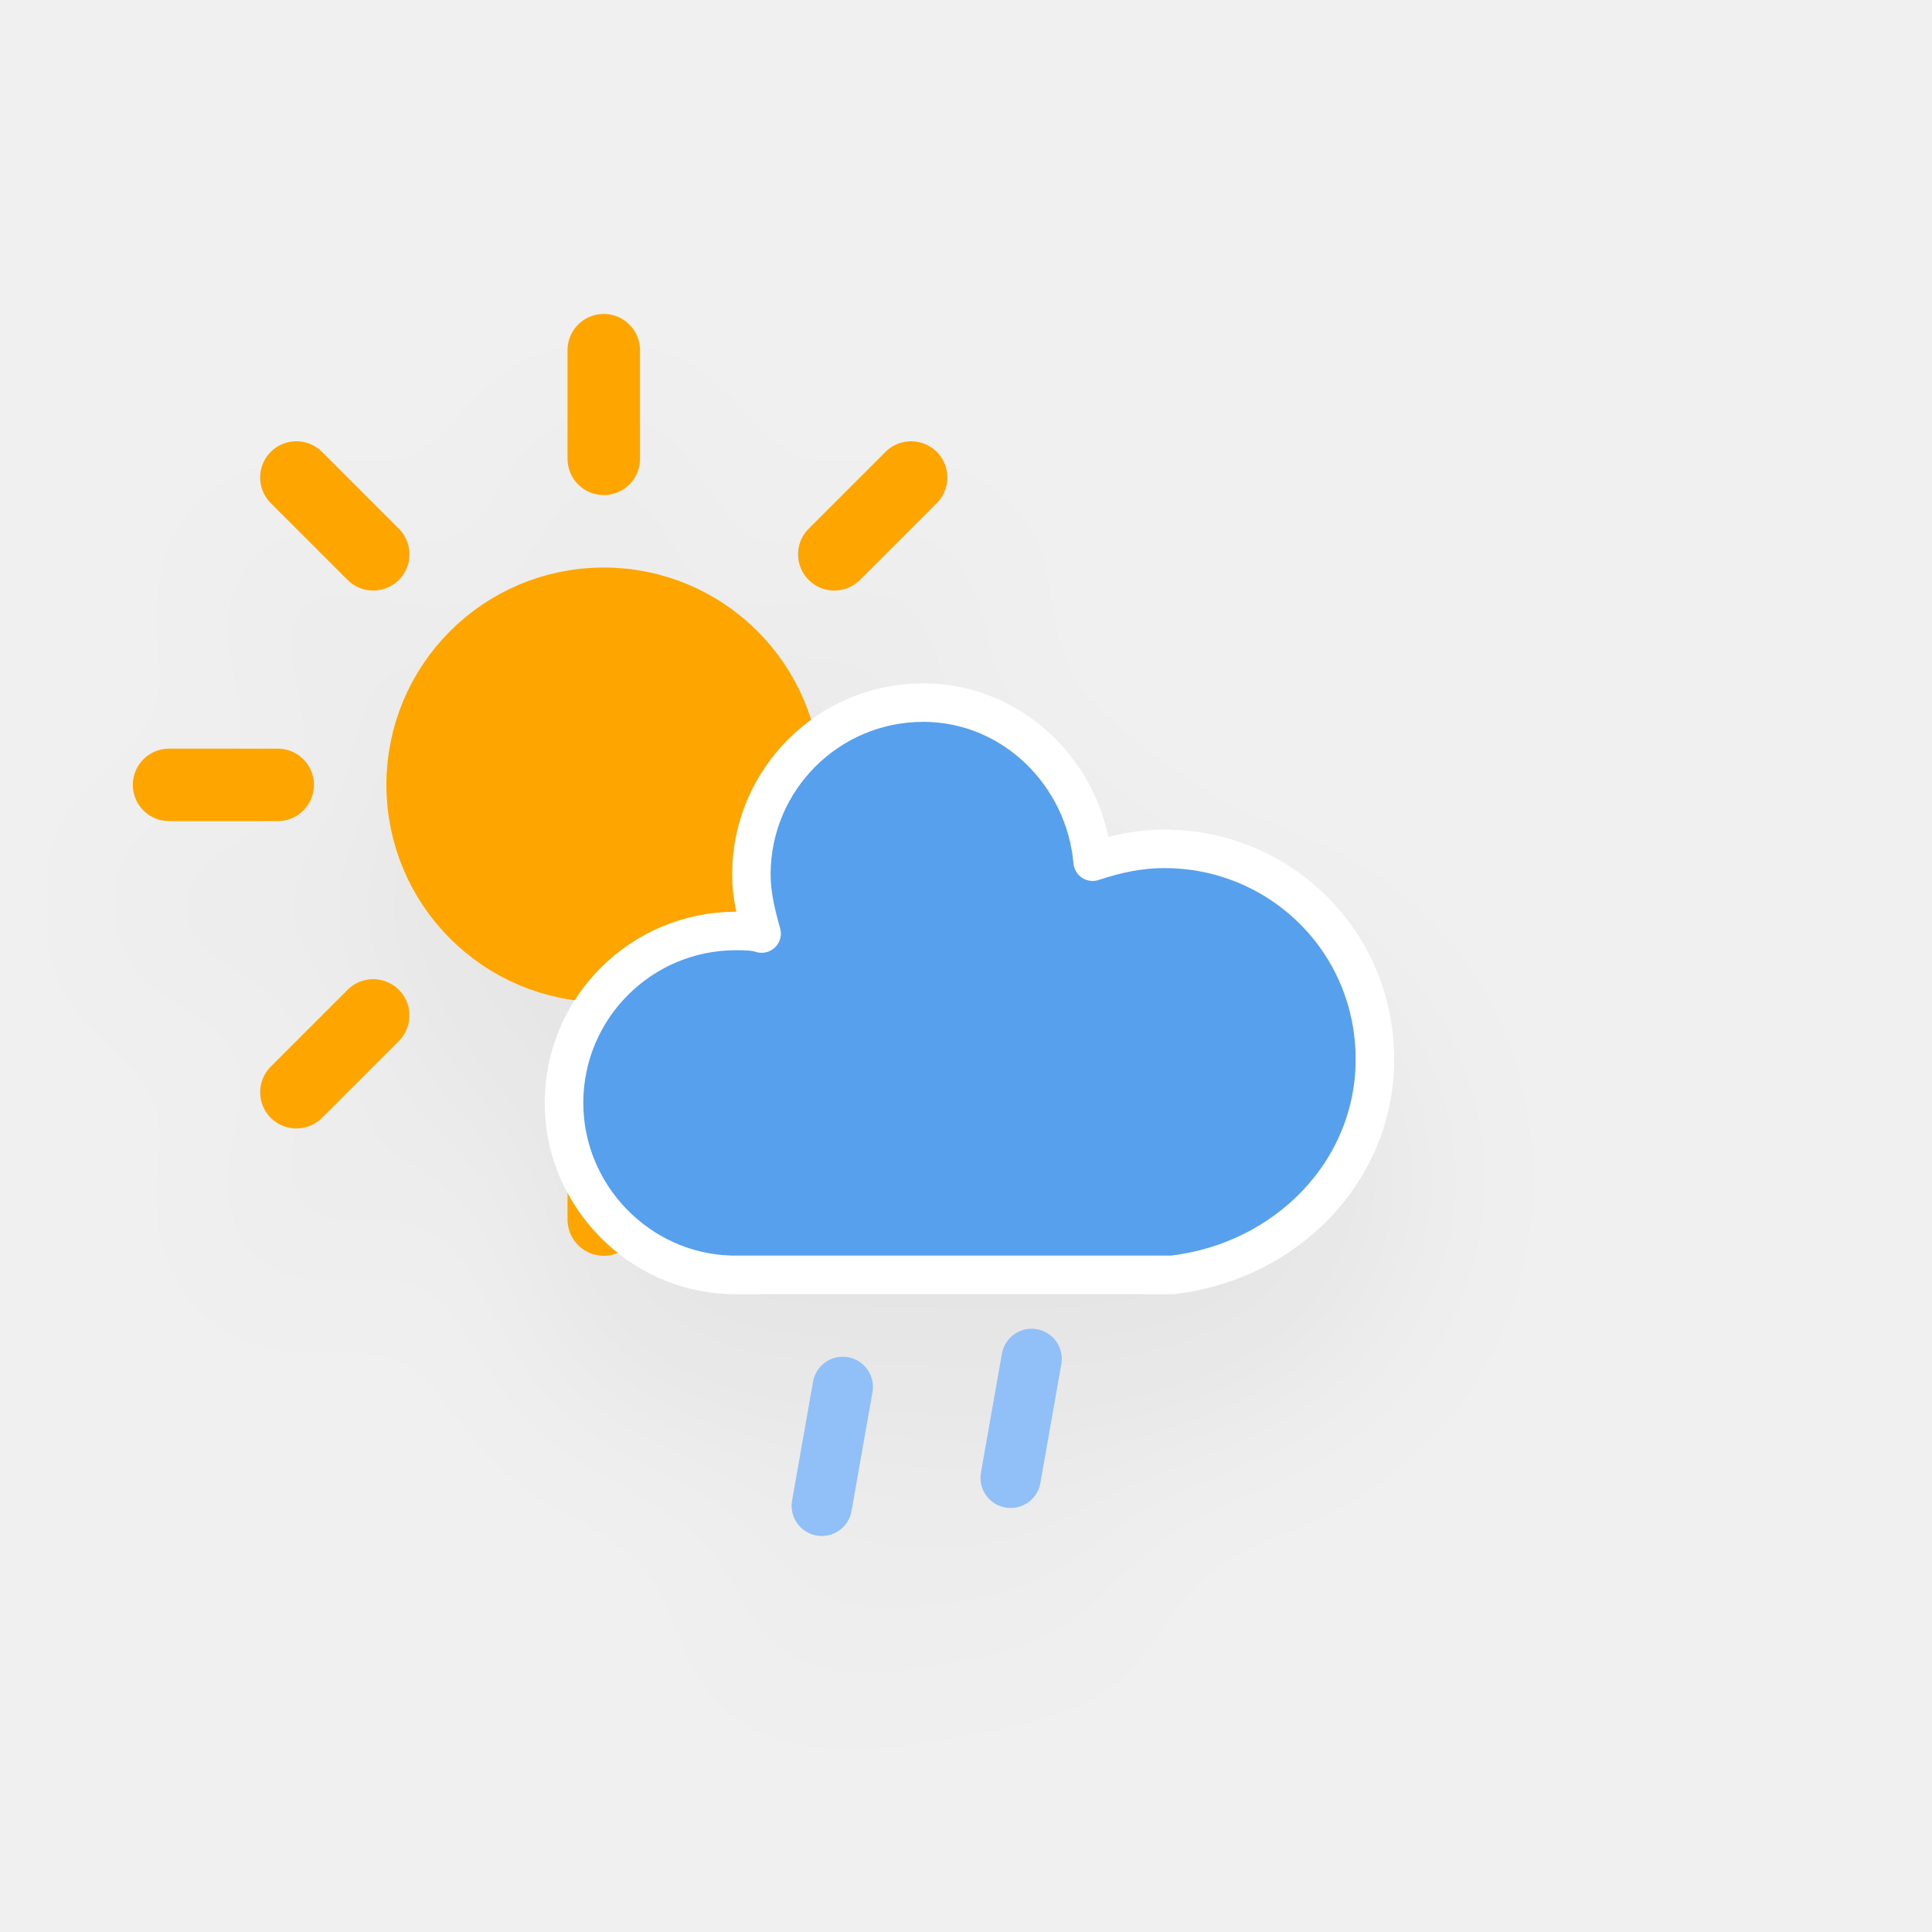
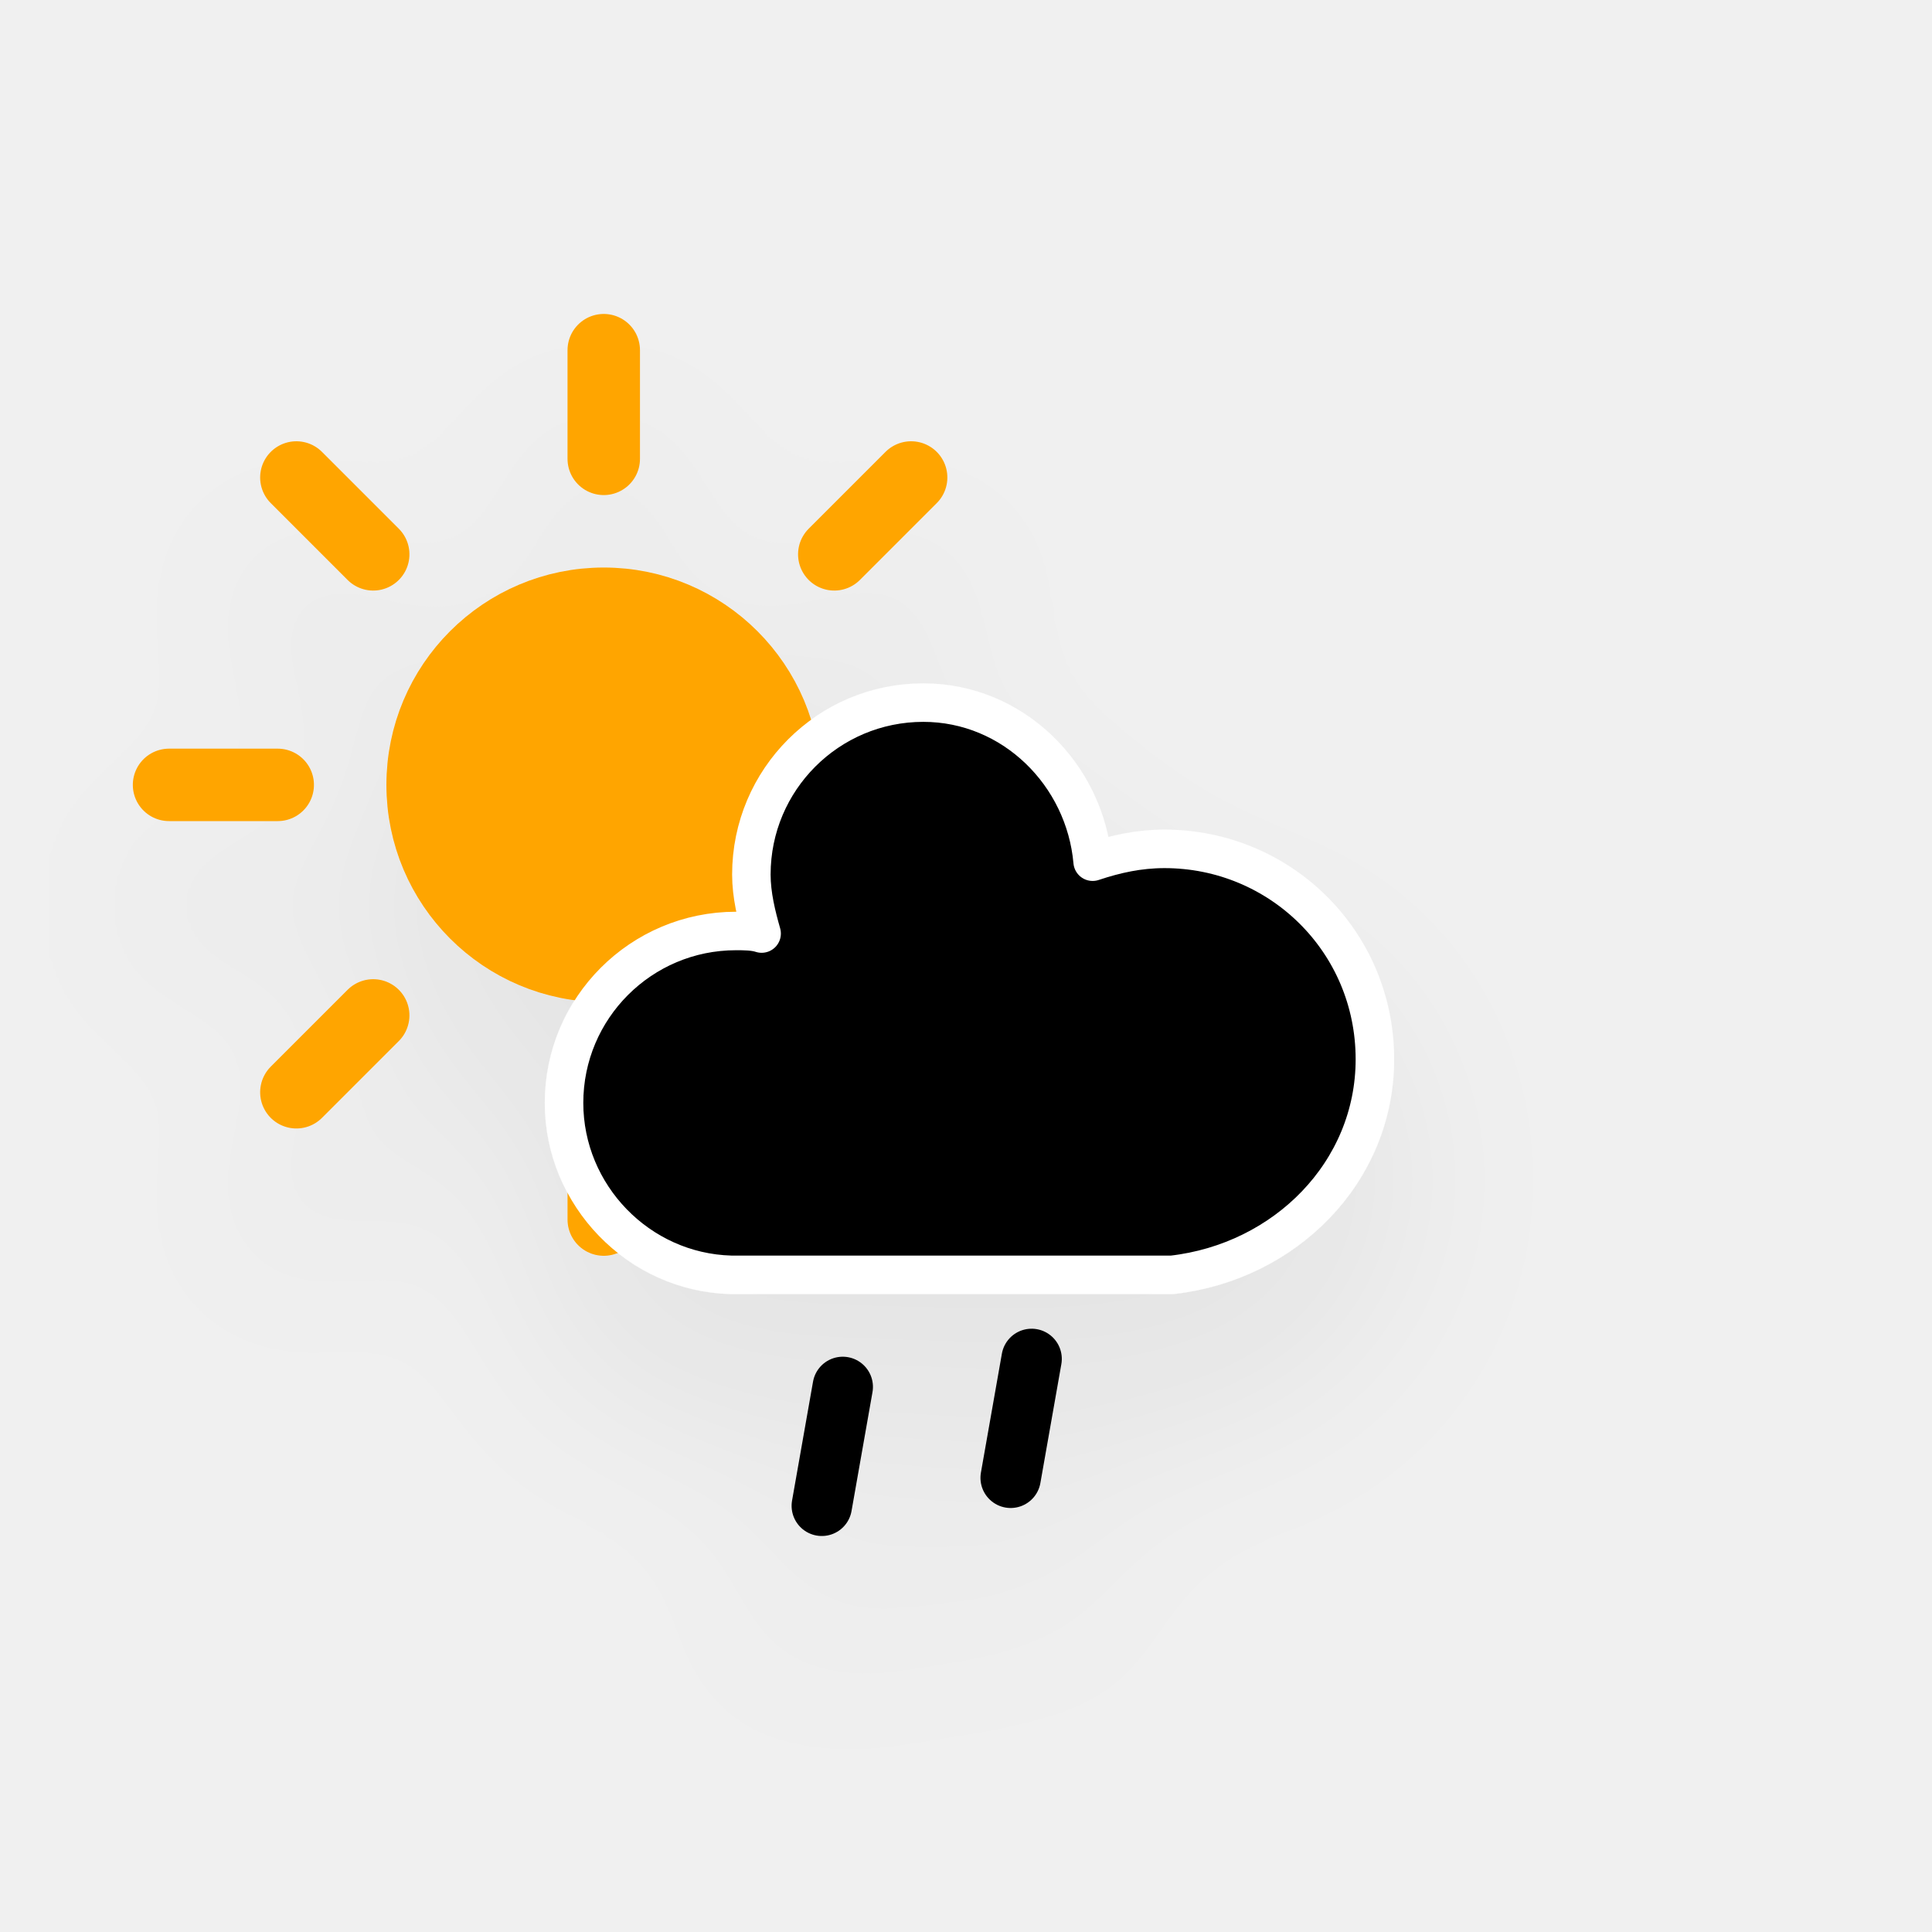
<svg xmlns="http://www.w3.org/2000/svg" version="1.1" width="64" height="64" viewbox="0 0 64 64">
  <defs>
    <filter id="blur" width="200%" height="200%">
      <feGaussianBlur in="SourceAlpha" stdDeviation="3" />
      <feOffset dx="0" dy="4" result="offsetblur" />
      <feComponentTransfer>
        <feFuncA type="linear" slope="0.05" />
      </feComponentTransfer>
      <feMerge>
        <feMergeNode />
        <feMergeNode in="SourceGraphic" />
      </feMerge>
    </filter>
    <style type="text/css">
/*
** SUN
*/
@keyframes am-weather-sun {
  0% {
    -webkit-transform: rotate(0deg);
       -moz-transform: rotate(0deg);
        -ms-transform: rotate(0deg);
            transform: rotate(0deg);
  }

  100% {
    -webkit-transform: rotate(360deg);
       -moz-transform: rotate(360deg);
        -ms-transform: rotate(360deg);
            transform: rotate(360deg);
  }
}

.am-weather-sun {
  -webkit-animation-name: am-weather-sun;
     -moz-animation-name: am-weather-sun;
      -ms-animation-name: am-weather-sun;
          animation-name: am-weather-sun;
  -webkit-animation-duration: 9s;
     -moz-animation-duration: 9s;
      -ms-animation-duration: 9s;
          animation-duration: 9s;
  -webkit-animation-timing-function: linear;
     -moz-animation-timing-function: linear;
      -ms-animation-timing-function: linear;
          animation-timing-function: linear;
  -webkit-animation-iteration-count: infinite;
     -moz-animation-iteration-count: infinite;
      -ms-animation-iteration-count: infinite;
          animation-iteration-count: infinite;
}

/*
** RAIN
*/
@keyframes am-weather-rain {
  0% {
    stroke-dashoffset: 0;
  }

  100% {
    stroke-dashoffset: -100;
  }
}

.am-weather-rain-1 {
  -webkit-animation-name: am-weather-rain;
     -moz-animation-name: am-weather-rain;
      -ms-animation-name: am-weather-rain;
          animation-name: am-weather-rain;
  -webkit-animation-duration: 8s;
     -moz-animation-duration: 8s;
      -ms-animation-duration: 8s;
          animation-duration: 8s;
  -webkit-animation-timing-function: linear;
     -moz-animation-timing-function: linear;
      -ms-animation-timing-function: linear;
          animation-timing-function: linear;
  -webkit-animation-iteration-count: infinite;
     -moz-animation-iteration-count: infinite;
      -ms-animation-iteration-count: infinite;
          animation-iteration-count: infinite;
}

.am-weather-rain-2 {
  -webkit-animation-name: am-weather-rain;
     -moz-animation-name: am-weather-rain;
      -ms-animation-name: am-weather-rain;
          animation-name: am-weather-rain;
  -webkit-animation-delay: 0.25s;
     -moz-animation-delay: 0.25s;
      -ms-animation-delay: 0.25s;
          animation-delay: 0.25s;
  -webkit-animation-duration: 8s;
     -moz-animation-duration: 8s;
      -ms-animation-duration: 8s;
          animation-duration: 8s;
  -webkit-animation-timing-function: linear;
     -moz-animation-timing-function: linear;
      -ms-animation-timing-function: linear;
          animation-timing-function: linear;
  -webkit-animation-iteration-count: infinite;
     -moz-animation-iteration-count: infinite;
      -ms-animation-iteration-count: infinite;
          animation-iteration-count: infinite;
}
        </style>
  </defs>
  <g filter="url(#blur)" id="rainy-1">
    <g transform="translate(20,10)">
      <g transform="translate(0,16), scale(1.2)">
        <g class="am-weather-sun">
          <g>
            <line fill="none" stroke="orange" stroke-linecap="round" stroke-width="2" transform="translate(0,9)" x1="0" x2="0" y1="0" y2="3" />
          </g>
          <g transform="rotate(45)">
            <line fill="none" stroke="orange" stroke-linecap="round" stroke-width="2" transform="translate(0,9)" x1="0" x2="0" y1="0" y2="3" />
          </g>
          <g transform="rotate(90)">
            <line fill="none" stroke="orange" stroke-linecap="round" stroke-width="2" transform="translate(0,9)" x1="0" x2="0" y1="0" y2="3" />
          </g>
          <g transform="rotate(135)">
            <line fill="none" stroke="orange" stroke-linecap="round" stroke-width="2" transform="translate(0,9)" x1="0" x2="0" y1="0" y2="3" />
          </g>
          <g transform="rotate(180)">
            <line fill="none" stroke="orange" stroke-linecap="round" stroke-width="2" transform="translate(0,9)" x1="0" x2="0" y1="0" y2="3" />
          </g>
          <g transform="rotate(225)">
            <line fill="none" stroke="orange" stroke-linecap="round" stroke-width="2" transform="translate(0,9)" x1="0" x2="0" y1="0" y2="3" />
          </g>
          <g transform="rotate(270)">
            <line fill="none" stroke="orange" stroke-linecap="round" stroke-width="2" transform="translate(0,9)" x1="0" x2="0" y1="0" y2="3" />
          </g>
          <g transform="rotate(315)">
            <line fill="none" stroke="orange" stroke-linecap="round" stroke-width="2" transform="translate(0,9)" x1="0" x2="0" y1="0" y2="3" />
          </g>
        </g>
        <circle cx="0" cy="0" fill="orange" r="5" stroke="orange" stroke-width="2" />
      </g>
      <g>
-         <path d="M47.7,35.4c0-4.6-3.7-8.2-8.2-8.2c-1,0-1.9,0.2-2.8,0.5c-0.3-3.4-3.1-6.2-6.6-6.2c-3.7,0-6.7,3-6.7,6.7c0,0.8,0.2,1.6,0.4,2.3    c-0.3-0.1-0.7-0.1-1-0.1c-3.7,0-6.7,3-6.7,6.7c0,3.6,2.9,6.6,6.5,6.7l17.2,0C44.2,43.3,47.7,39.8,47.7,35.4z" fill="#57A0EE" stroke="white" stroke-linejoin="round" stroke-width="1.5" transform="translate(-15,-5), scale(0.85)" />
+         <path d="M47.7,35.4c0-4.6-3.7-8.2-8.2-8.2c-1,0-1.9,0.2-2.8,0.5c-0.3-3.4-3.1-6.2-6.6-6.2c-3.7,0-6.7,3-6.7,6.7c0,0.8,0.2,1.6,0.4,2.3    c-0.3-0.1-0.7-0.1-1-0.1c-3.7,0-6.7,3-6.7,6.7c0,3.6,2.9,6.6,6.5,6.7l17.2,0C44.2,43.3,47.7,39.8,47.7,35.4z" fill="#000000" stroke="white" stroke-linejoin="round" stroke-width="1.5" transform="translate(-15,-5), scale(0.85)" />
      </g>
    </g>
    <g transform="translate(34,46), rotate(10)">
-       <line class="am-weather-rain-1" fill="none" stroke="#91C0F8" stroke-dasharray="4,7" stroke-linecap="round" stroke-width="2" transform="translate(-6,1)" x1="0" x2="0" y1="0" y2="8" />
-       <line class="am-weather-rain-2" fill="none" stroke="#91C0F8" stroke-dasharray="4,7" stroke-linecap="round" stroke-width="2" transform="translate(0,-1)" x1="0" x2="0" y1="0" y2="8" />
+       <line class="am-weather-rain-1" fill="none" stroke="#000000" stroke-dasharray="4,7" stroke-linecap="round" stroke-width="2" transform="translate(-6,1)" x1="0" x2="0" y1="0" y2="8" />
+       <line class="am-weather-rain-2" fill="none" stroke="#000000" stroke-dasharray="4,7" stroke-linecap="round" stroke-width="2" transform="translate(0,-1)" x1="0" x2="0" y1="0" y2="8" />
    </g>
  </g>
</svg>
